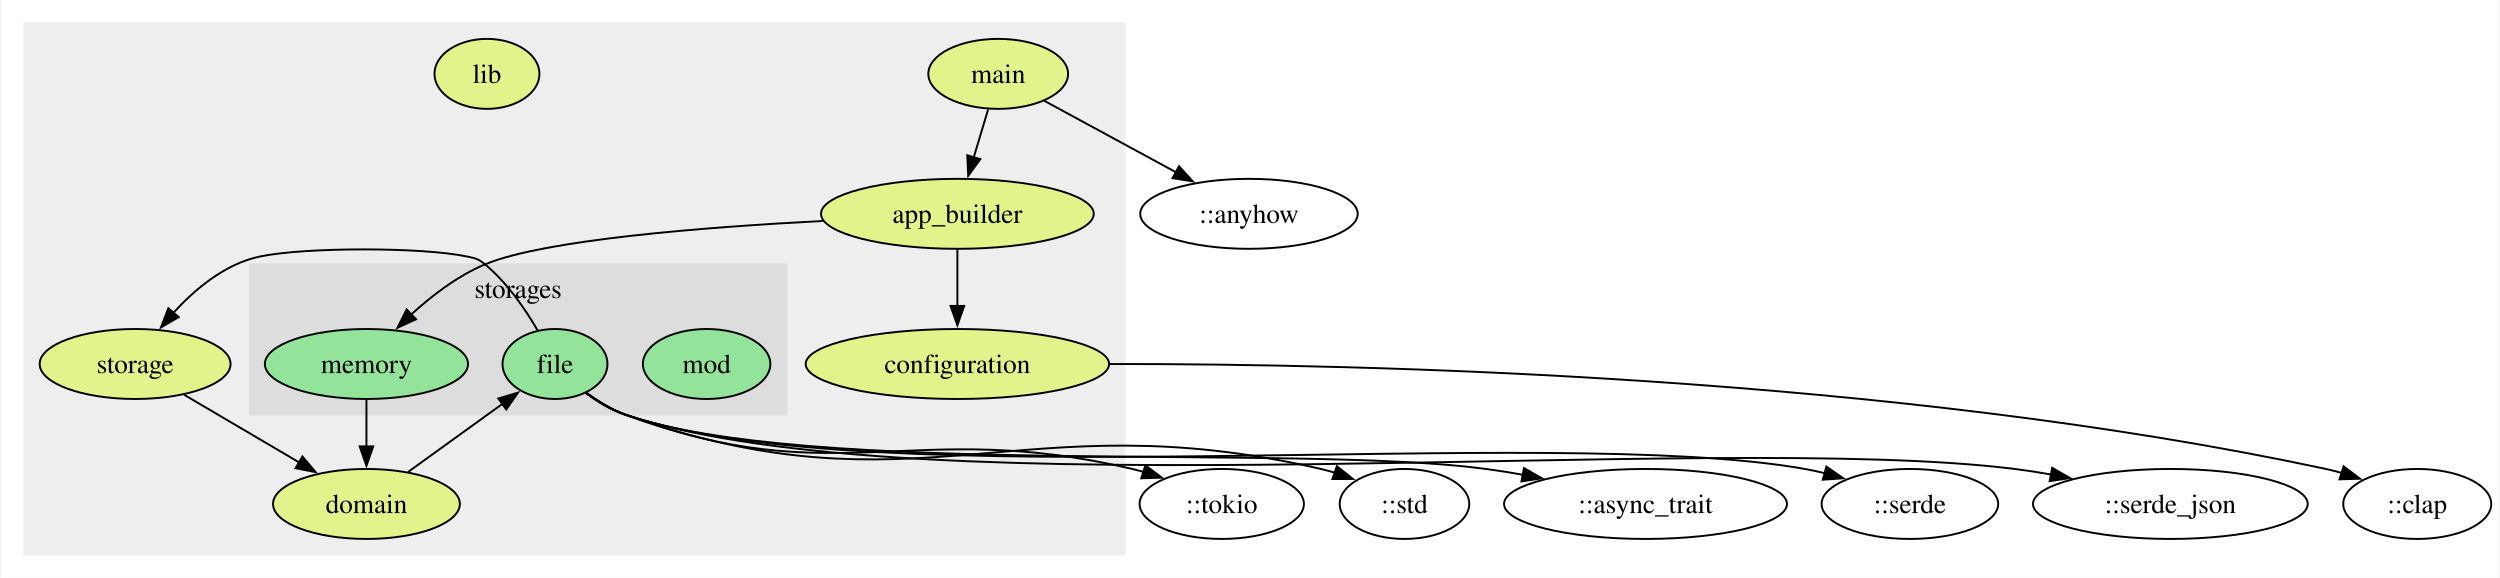
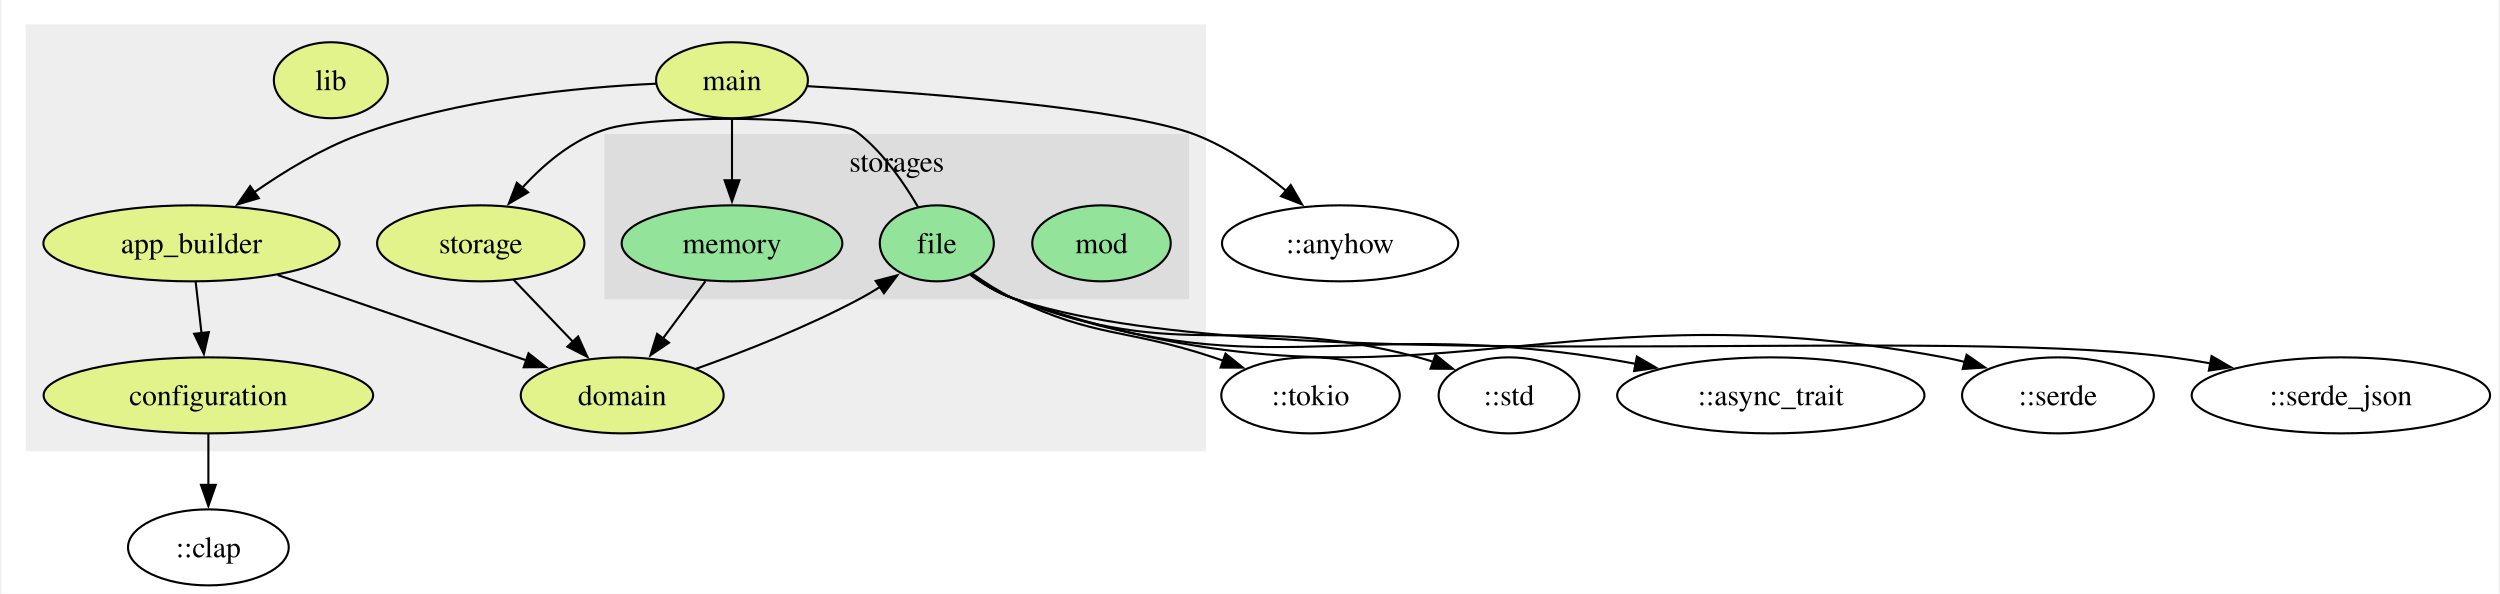
- <svg xmlns="http://www.w3.org/2000/svg" width="1285pt" height="297pt" viewBox="0.00 0.00 1285.06 297.25">
-   <g id="graph0" class="graph" transform="scale(1 1) rotate(0) translate(4 293.25)">
-     <polygon fill="white" stroke="none" points="-4,4 -4,-293.25 1281.06,-293.25 1281.06,4 -4,4" />
+ <svg xmlns="http://www.w3.org/2000/svg" width="1183pt" height="281pt" viewBox="0.00 0.00 1182.67 281.25">
+   <g id="graph0" class="graph" transform="scale(1 1) rotate(0) translate(4 277.25)">
+     <polygon fill="white" stroke="none" points="-4,4 -4,-277.25 1178.67,-277.25 1178.67,4 -4,4" />
    <g id="clust1" class="cluster">
-       <polygon fill="#eeeeee" stroke="#eeeeee" points="8,-8 8,-281.25 574,-281.25 574,-8 8,-8" />
+       <polygon fill="#eeeeee" stroke="#eeeeee" points="8,-64 8,-265.25 566,-265.25 566,-64 8,-64" />
    </g>
    <g id="clust2" class="cluster">
-       <polygon fill="#dddddd" stroke="#dddddd" points="124,-80 124,-157.25 400,-157.25 400,-80 124,-80" />
-       <text text-anchor="middle" x="262" y="-139.95" font-family="Times,serif" font-size="14.00">storages</text>
+       <polygon fill="#dddddd" stroke="#dddddd" points="282,-136 282,-213.25 558,-213.25 558,-136 282,-136" />
+       <text text-anchor="middle" x="420" y="-195.95" font-family="Times,serif" font-size="14.00">storages</text>
    </g>
    <g id="node1" class="node">
-       <ellipse fill="#93e39b" stroke="black" cx="281" cy="-106" rx="27.01" ry="18" />
-       <text text-anchor="middle" x="281" y="-101.33" font-family="Times,serif" font-size="14.00">file</text>
+       <ellipse fill="#93e39b" stroke="black" cx="439" cy="-162" rx="27.01" ry="18" />
+       <text text-anchor="middle" x="439" y="-157.32" font-family="Times,serif" font-size="14.00">file</text>
    </g>
    <g id="node9" class="node">
-       <ellipse fill="#e3f38b" stroke="black" cx="65" cy="-106" rx="49.1" ry="18" />
-       <text text-anchor="middle" x="65" y="-101.33" font-family="Times,serif" font-size="14.00">storage</text>
+       <ellipse fill="#e3f38b" stroke="black" cx="223" cy="-162" rx="49.1" ry="18" />
+       <text text-anchor="middle" x="223" y="-157.32" font-family="Times,serif" font-size="14.00">storage</text>
+     </g>
+     <g id="edge9" class="edge">
+       <path fill="none" stroke="black" d="M430.21,-179.03C423.87,-189.98 414.42,-203.86 403,-213.25 399.62,-216.03 398.28,-216.34 394,-217.25 370.74,-222.19 310.26,-222.19 287,-217.25 269.44,-213.52 254.05,-200.75 242.76,-188.42" />
+       <polygon fill="black" stroke="black" points="245.43,-186.15 236.28,-180.81 240.1,-190.69 245.43,-186.15" />
+     </g>
+     <g id="node12" class="node">
+       <ellipse fill="none" stroke="black" cx="616" cy="-90" rx="42.26" ry="18" />
+       <text text-anchor="middle" x="616" y="-85.33" font-family="Times,serif" font-size="14.00">::tokio</text>
+     </g>
+     <g id="edge10" class="edge">
+       <path fill="none" stroke="black" d="M455.89,-147.61C461.7,-143.46 468.41,-139.16 475,-136 514.7,-116.98 528.22,-121.86 570,-108 571.57,-107.48 573.16,-106.94 574.76,-106.39" />
+       <polygon fill="black" stroke="black" points="575.73,-109.76 583.99,-103.13 573.4,-103.16 575.73,-109.76" />
+     </g>
+     <g id="node13" class="node">
+       <ellipse fill="none" stroke="black" cx="710" cy="-90" rx="33.32" ry="18" />
+       <text text-anchor="middle" x="710" y="-85.33" font-family="Times,serif" font-size="14.00">::std</text>
+     </g>
+     <g id="edge11" class="edge">
+       <path fill="none" stroke="black" d="M455.29,-147.31C461.16,-143.04 468.06,-138.74 475,-136 555.21,-104.34 583.68,-130.22 667,-108 669.39,-107.36 671.84,-106.63 674.28,-105.84" />
+       <polygon fill="black" stroke="black" points="675.19,-109.23 683.44,-102.57 672.84,-102.63 675.19,-109.23" />
+     </g>
+     <g id="node14" class="node">
+       <ellipse fill="none" stroke="black" cx="834" cy="-90" rx="72.78" ry="18" />
+       <text text-anchor="middle" x="834" y="-85.33" font-family="Times,serif" font-size="14.00">::async_trait</text>
+     </g>
+     <g id="edge12" class="edge">
+       <path fill="none" stroke="black" d="M455.22,-147.14C461.09,-142.85 468,-138.58 475,-136 591.07,-93.12 629.7,-126.81 752,-108 757.93,-107.09 764.07,-106.03 770.21,-104.89" />
+       <polygon fill="black" stroke="black" points="770.57,-108.39 779.73,-103.07 769.25,-101.52 770.57,-108.39" />
+     </g>
+     <g id="node15" class="node">
+       <ellipse fill="none" stroke="black" cx="970" cy="-90" rx="45.42" ry="18" />
+       <text text-anchor="middle" x="970" y="-85.33" font-family="Times,serif" font-size="14.00">::serde</text>
+     </g>
+     <g id="edge13" class="edge">
+       <path fill="none" stroke="black" d="M454.81,-147.25C460.75,-142.87 467.81,-138.5 475,-136 660.46,-71.39 722.93,-143.97 916,-108 919.32,-107.38 922.73,-106.62 926.13,-105.77" />
+       <polygon fill="black" stroke="black" points="926.74,-109.23 935.45,-103.2 924.88,-102.49 926.74,-109.23" />
+     </g>
+     <g id="node16" class="node">
+       <ellipse fill="none" stroke="black" cx="1104" cy="-90" rx="70.67" ry="18" />
+       <text text-anchor="middle" x="1104" y="-85.33" font-family="Times,serif" font-size="14.00">::serde_json</text>
+     </g>
+     <g id="edge14" class="edge">
+       <path fill="none" stroke="black" d="M454.79,-147.2C460.73,-142.81 467.8,-138.46 475,-136 590.61,-96.53 902.87,-123.86 1024,-108 1029.98,-107.22 1036.19,-106.22 1042.37,-105.12" />
+       <polygon fill="black" stroke="black" points="1042.77,-108.6 1051.94,-103.29 1041.46,-101.73 1042.77,-108.6" />
+     </g>
+     <g id="node2" class="node">
+       <ellipse fill="#93e39b" stroke="black" cx="342" cy="-162" rx="52.26" ry="18" />
+       <text text-anchor="middle" x="342" y="-157.32" font-family="Times,serif" font-size="14.00">memory</text>
+     </g>
+     <g id="node6" class="node">
+       <ellipse fill="#e3f38b" stroke="black" cx="290" cy="-90" rx="48.05" ry="18" />
+       <text text-anchor="middle" x="290" y="-85.33" font-family="Times,serif" font-size="14.00">domain</text>
+     </g>
+     <g id="edge15" class="edge">
+       <path fill="none" stroke="black" d="M329.41,-144.05C323.34,-135.89 315.93,-125.91 309.18,-116.82" />
+       <polygon fill="black" stroke="black" points="312.15,-114.94 303.37,-109 306.53,-119.12 312.15,-114.94" />
+     </g>
+     <g id="node3" class="node">
+       <ellipse fill="#93e39b" stroke="black" cx="517" cy="-162" rx="32.79" ry="18" />
+       <text text-anchor="middle" x="517" y="-157.32" font-family="Times,serif" font-size="14.00">mod</text>
+     </g>
+     <g id="node4" class="node">
+       <ellipse fill="#e3f38b" stroke="black" cx="86" cy="-162" rx="70.15" ry="18" />
+       <text text-anchor="middle" x="86" y="-157.32" font-family="Times,serif" font-size="14.00">app_builder</text>
+     </g>
+     <g id="node5" class="node">
+       <ellipse fill="#e3f38b" stroke="black" cx="94" cy="-90" rx="78.04" ry="18" />
+       <text text-anchor="middle" x="94" y="-85.33" font-family="Times,serif" font-size="14.00">configuration</text>
+     </g>
+     <g id="edge1" class="edge">
+       <path fill="none" stroke="black" d="M87.98,-143.7C88.81,-136.41 89.8,-127.73 90.74,-119.54" />
+       <polygon fill="black" stroke="black" points="94.22,-119.94 91.87,-109.61 87.26,-119.15 94.22,-119.94" />
+     </g>
+     <g id="edge2" class="edge">
+       <path fill="none" stroke="black" d="M126.79,-147C160.93,-135.29 209.59,-118.59 244.89,-106.48" />
+       <polygon fill="black" stroke="black" points="245.63,-109.93 253.95,-103.37 243.36,-103.3 245.63,-109.93" />
+     </g>
+     <g id="node10" class="node">
+       <ellipse fill="none" stroke="black" cx="94" cy="-18" rx="38.06" ry="18" />
+       <text text-anchor="middle" x="94" y="-13.32" font-family="Times,serif" font-size="14.00">::clap</text>
+     </g>
+     <g id="edge3" class="edge">
+       <path fill="none" stroke="black" d="M94,-71.7C94,-64.41 94,-55.73 94,-47.54" />
+       <polygon fill="black" stroke="black" points="97.5,-47.62 94,-37.62 90.5,-47.62 97.5,-47.62" />
+     </g>
+     <g id="edge4" class="edge">
+       <path fill="none" stroke="black" d="M325.04,-102.61C347.84,-110.73 377.89,-122.51 403,-136 406.05,-137.64 409.16,-139.49 412.2,-141.42" />
+       <polygon fill="black" stroke="black" points="410.06,-144.19 420.31,-146.86 413.96,-138.38 410.06,-144.19" />
+     </g>
+     <g id="node7" class="node">
+       <ellipse fill="#e3f38b" stroke="black" cx="152" cy="-239.25" rx="27" ry="18" />
+       <text text-anchor="middle" x="152" y="-234.57" font-family="Times,serif" font-size="14.00">lib</text>
+     </g>
+     <g id="node8" class="node">
+       <ellipse fill="#e3f38b" stroke="black" cx="342" cy="-239.25" rx="35.95" ry="18" />
+       <text text-anchor="middle" x="342" y="-234.57" font-family="Times,serif" font-size="14.00">main</text>
+     </g>
+     <g id="edge6" class="edge">
+       <path fill="none" stroke="black" d="M342,-220.8C342,-212.15 342,-201.5 342,-191.69" />
+       <polygon fill="black" stroke="black" points="345.5,-191.87 342,-181.87 338.5,-191.87 345.5,-191.87" />
+     </g>
+     <g id="edge5" class="edge">
+       <path fill="none" stroke="black" d="M305.99,-237.61C269.44,-235.94 211.73,-230.49 165,-213.25 147.53,-206.8 129.87,-196.06 115.7,-186.16" />
+       <polygon fill="black" stroke="black" points="117.87,-183.41 107.71,-180.39 113.77,-189.09 117.87,-183.41" />
+     </g>
+     <g id="node11" class="node">
+       <ellipse fill="none" stroke="black" cx="630" cy="-162" rx="55.94" ry="18" />
+       <text text-anchor="middle" x="630" y="-157.32" font-family="Times,serif" font-size="14.00">::anyhow</text>
+     </g>
+     <g id="edge7" class="edge">
+       <path fill="none" stroke="black" d="M377.92,-236.43C431.45,-233.33 529.36,-226.09 562,-213.25 577.46,-207.17 592.54,-196.65 604.55,-186.8" />
+       <polygon fill="black" stroke="black" points="606.63,-189.63 611.95,-180.46 602.07,-184.31 606.63,-189.63" />
    </g>
    <g id="edge8" class="edge">
-       <path fill="none" stroke="black" d="M272.21,-123.03C265.87,-133.98 256.42,-147.86 245,-157.25 241.62,-160.03 240.28,-160.34 236,-161.25 212.74,-166.19 152.26,-166.19 129,-161.25 111.44,-157.52 96.05,-144.75 84.76,-132.42" />
-       <polygon fill="black" stroke="black" points="87.43,-130.15 78.28,-124.81 82.1,-134.69 87.43,-130.15" />
-     </g>
-     <g id="node12" class="node">
-       <ellipse fill="none" stroke="black" cx="624" cy="-34" rx="42.26" ry="18" />
-       <text text-anchor="middle" x="624" y="-29.32" font-family="Times,serif" font-size="14.00">::tokio</text>
-     </g>
-     <g id="edge9" class="edge">
-       <path fill="none" stroke="black" d="M297.23,-91.16C303.1,-86.88 310.01,-82.61 317,-80 426.31,-39.24 464.42,-78.65 578,-52 579.88,-51.56 581.79,-51.06 583.71,-50.52" />
-       <polygon fill="black" stroke="black" points="584.71,-53.88 593.19,-47.53 582.6,-47.2 584.71,-53.88" />
-     </g>
-     <g id="node13" class="node">
-       <ellipse fill="none" stroke="black" cx="718" cy="-34" rx="33.32" ry="18" />
-       <text text-anchor="middle" x="718" y="-29.32" font-family="Times,serif" font-size="14.00">::std</text>
-     </g>
-     <g id="edge10" class="edge">
-       <path fill="none" stroke="black" d="M297.19,-91.05C303.05,-86.76 309.98,-82.5 317,-80 467.33,-26.4 519.51,-87.96 675,-52 677.41,-51.44 679.87,-50.77 682.33,-50.02" />
-       <polygon fill="black" stroke="black" points="683.2,-53.43 691.5,-46.85 680.91,-46.81 683.2,-53.43" />
-     </g>
-     <g id="node14" class="node">
-       <ellipse fill="none" stroke="black" cx="842" cy="-34" rx="72.78" ry="18" />
-       <text text-anchor="middle" x="842" y="-29.32" font-family="Times,serif" font-size="14.00">::async_trait</text>
-     </g>
-     <g id="edge11" class="edge">
-       <path fill="none" stroke="black" d="M296.81,-91.25C302.75,-86.86 309.81,-82.5 317,-80 410.16,-47.56 662.24,-65.16 760,-52 766.28,-51.16 772.79,-50.11 779.28,-48.95" />
-       <polygon fill="black" stroke="black" points="779.47,-52.47 788.65,-47.19 778.17,-45.59 779.47,-52.47" />
-     </g>
-     <g id="node15" class="node">
-       <ellipse fill="none" stroke="black" cx="978" cy="-34" rx="45.42" ry="18" />
-       <text text-anchor="middle" x="978" y="-29.32" font-family="Times,serif" font-size="14.00">::serde</text>
-     </g>
-     <g id="edge12" class="edge">
-       <path fill="none" stroke="black" d="M296.78,-91.18C302.72,-86.79 309.79,-82.44 317,-80 444.9,-36.69 791.04,-75.58 924,-52 927.38,-51.4 930.83,-50.65 934.29,-49.8" />
-       <polygon fill="black" stroke="black" points="935.03,-53.22 943.75,-47.21 933.18,-46.47 935.03,-53.22" />
-     </g>
-     <g id="node16" class="node">
-       <ellipse fill="none" stroke="black" cx="1112" cy="-34" rx="70.67" ry="18" />
-       <text text-anchor="middle" x="1112" y="-29.32" font-family="Times,serif" font-size="14.00">::serde_json</text>
-     </g>
-     <g id="edge13" class="edge">
-       <path fill="none" stroke="black" d="M296.77,-91.16C302.71,-86.76 309.78,-82.42 317,-80 467.78,-29.52 874.22,-71.71 1032,-52 1038.08,-51.24 1044.38,-50.26 1050.65,-49.14" />
-       <polygon fill="black" stroke="black" points="1051.2,-52.6 1060.38,-47.3 1049.9,-45.72 1051.2,-52.6" />
-     </g>
-     <g id="node2" class="node">
-       <ellipse fill="#93e39b" stroke="black" cx="184" cy="-106" rx="52.26" ry="18" />
-       <text text-anchor="middle" x="184" y="-101.33" font-family="Times,serif" font-size="14.00">memory</text>
-     </g>
-     <g id="node6" class="node">
-       <ellipse fill="#e3f38b" stroke="black" cx="184" cy="-34" rx="48.05" ry="18" />
-       <text text-anchor="middle" x="184" y="-29.32" font-family="Times,serif" font-size="14.00">domain</text>
-     </g>
-     <g id="edge14" class="edge">
-       <path fill="none" stroke="black" d="M184,-87.7C184,-80.41 184,-71.73 184,-63.54" />
-       <polygon fill="black" stroke="black" points="187.5,-63.62 184,-53.62 180.5,-63.62 187.5,-63.62" />
-     </g>
-     <g id="node3" class="node">
-       <ellipse fill="#93e39b" stroke="black" cx="359" cy="-106" rx="32.79" ry="18" />
-       <text text-anchor="middle" x="359" y="-101.33" font-family="Times,serif" font-size="14.00">mod</text>
-     </g>
-     <g id="node4" class="node">
-       <ellipse fill="#e3f38b" stroke="black" cx="488" cy="-183.25" rx="70.15" ry="18" />
-       <text text-anchor="middle" x="488" y="-178.57" font-family="Times,serif" font-size="14.00">app_builder</text>
-     </g>
-     <g id="edge2" class="edge">
-       <path fill="none" stroke="black" d="M418.83,-179.58C358.28,-176.43 275.38,-169.94 245,-157.25 230.96,-151.38 217.63,-141.16 207.03,-131.47" />
-       <polygon fill="black" stroke="black" points="209.54,-129.02 199.91,-124.6 204.68,-134.06 209.54,-129.02" />
-     </g>
-     <g id="node5" class="node">
-       <ellipse fill="#e3f38b" stroke="black" cx="488" cy="-106" rx="78.04" ry="18" />
-       <text text-anchor="middle" x="488" y="-101.33" font-family="Times,serif" font-size="14.00">configuration</text>
-     </g>
-     <g id="edge1" class="edge">
-       <path fill="none" stroke="black" d="M488,-164.8C488,-156.15 488,-145.5 488,-135.69" />
-       <polygon fill="black" stroke="black" points="491.5,-135.87 488,-125.87 484.5,-135.87 491.5,-135.87" />
-     </g>
-     <g id="node10" class="node">
-       <ellipse fill="none" stroke="black" cx="1239" cy="-34" rx="38.06" ry="18" />
-       <text text-anchor="middle" x="1239" y="-29.32" font-family="Times,serif" font-size="14.00">::clap</text>
-     </g>
-     <g id="edge3" class="edge">
-       <path fill="none" stroke="black" d="M566.33,-105.99C697.36,-106.13 968.63,-99.87 1192,-52 1194.75,-51.41 1197.55,-50.7 1200.35,-49.91" />
-       <polygon fill="black" stroke="black" points="1201.11,-53.34 1209.59,-46.98 1199,-46.66 1201.11,-53.34" />
-     </g>
-     <g id="edge4" class="edge">
-       <path fill="none" stroke="black" d="M205.4,-50.45C219.77,-60.81 238.81,-74.55 254.18,-85.65" />
-       <polygon fill="black" stroke="black" points="251.82,-88.26 261.98,-91.28 255.92,-82.59 251.82,-88.26" />
-     </g>
-     <g id="node7" class="node">
-       <ellipse fill="#e3f38b" stroke="black" cx="246" cy="-255.25" rx="27" ry="18" />
-       <text text-anchor="middle" x="246" y="-250.57" font-family="Times,serif" font-size="14.00">lib</text>
-     </g>
-     <g id="node8" class="node">
-       <ellipse fill="#e3f38b" stroke="black" cx="509" cy="-255.25" rx="35.95" ry="18" />
-       <text text-anchor="middle" x="509" y="-250.57" font-family="Times,serif" font-size="14.00">main</text>
-     </g>
-     <g id="edge5" class="edge">
-       <path fill="none" stroke="black" d="M503.81,-236.95C501.57,-229.49 498.9,-220.57 496.39,-212.22" />
-       <polygon fill="black" stroke="black" points="499.79,-211.38 493.57,-202.8 493.09,-213.39 499.79,-211.38" />
-     </g>
-     <g id="node11" class="node">
-       <ellipse fill="none" stroke="black" cx="638" cy="-183.25" rx="55.94" ry="18" />
-       <text text-anchor="middle" x="638" y="-178.57" font-family="Times,serif" font-size="14.00">::anyhow</text>
-     </g>
-     <g id="edge6" class="edge">
-       <path fill="none" stroke="black" d="M532.66,-241.41C551.62,-231.12 578.59,-216.49 600.49,-204.61" />
-       <polygon fill="black" stroke="black" points="602.01,-207.76 609.13,-199.92 598.67,-201.61 602.01,-207.76" />
-     </g>
-     <g id="edge7" class="edge">
-       <path fill="none" stroke="black" d="M90.24,-90.15C107.47,-80.02 130.52,-66.46 149.46,-55.32" />
-       <polygon fill="black" stroke="black" points="151.06,-58.44 157.9,-50.35 147.51,-52.4 151.06,-58.44" />
+       <path fill="none" stroke="black" d="M238.54,-144.76C246.91,-136.02 257.41,-125.05 266.73,-115.31" />
+       <polygon fill="black" stroke="black" points="269.11,-117.89 273.5,-108.24 264.06,-113.04 269.11,-117.89" />
    </g>
  </g>
</svg>
